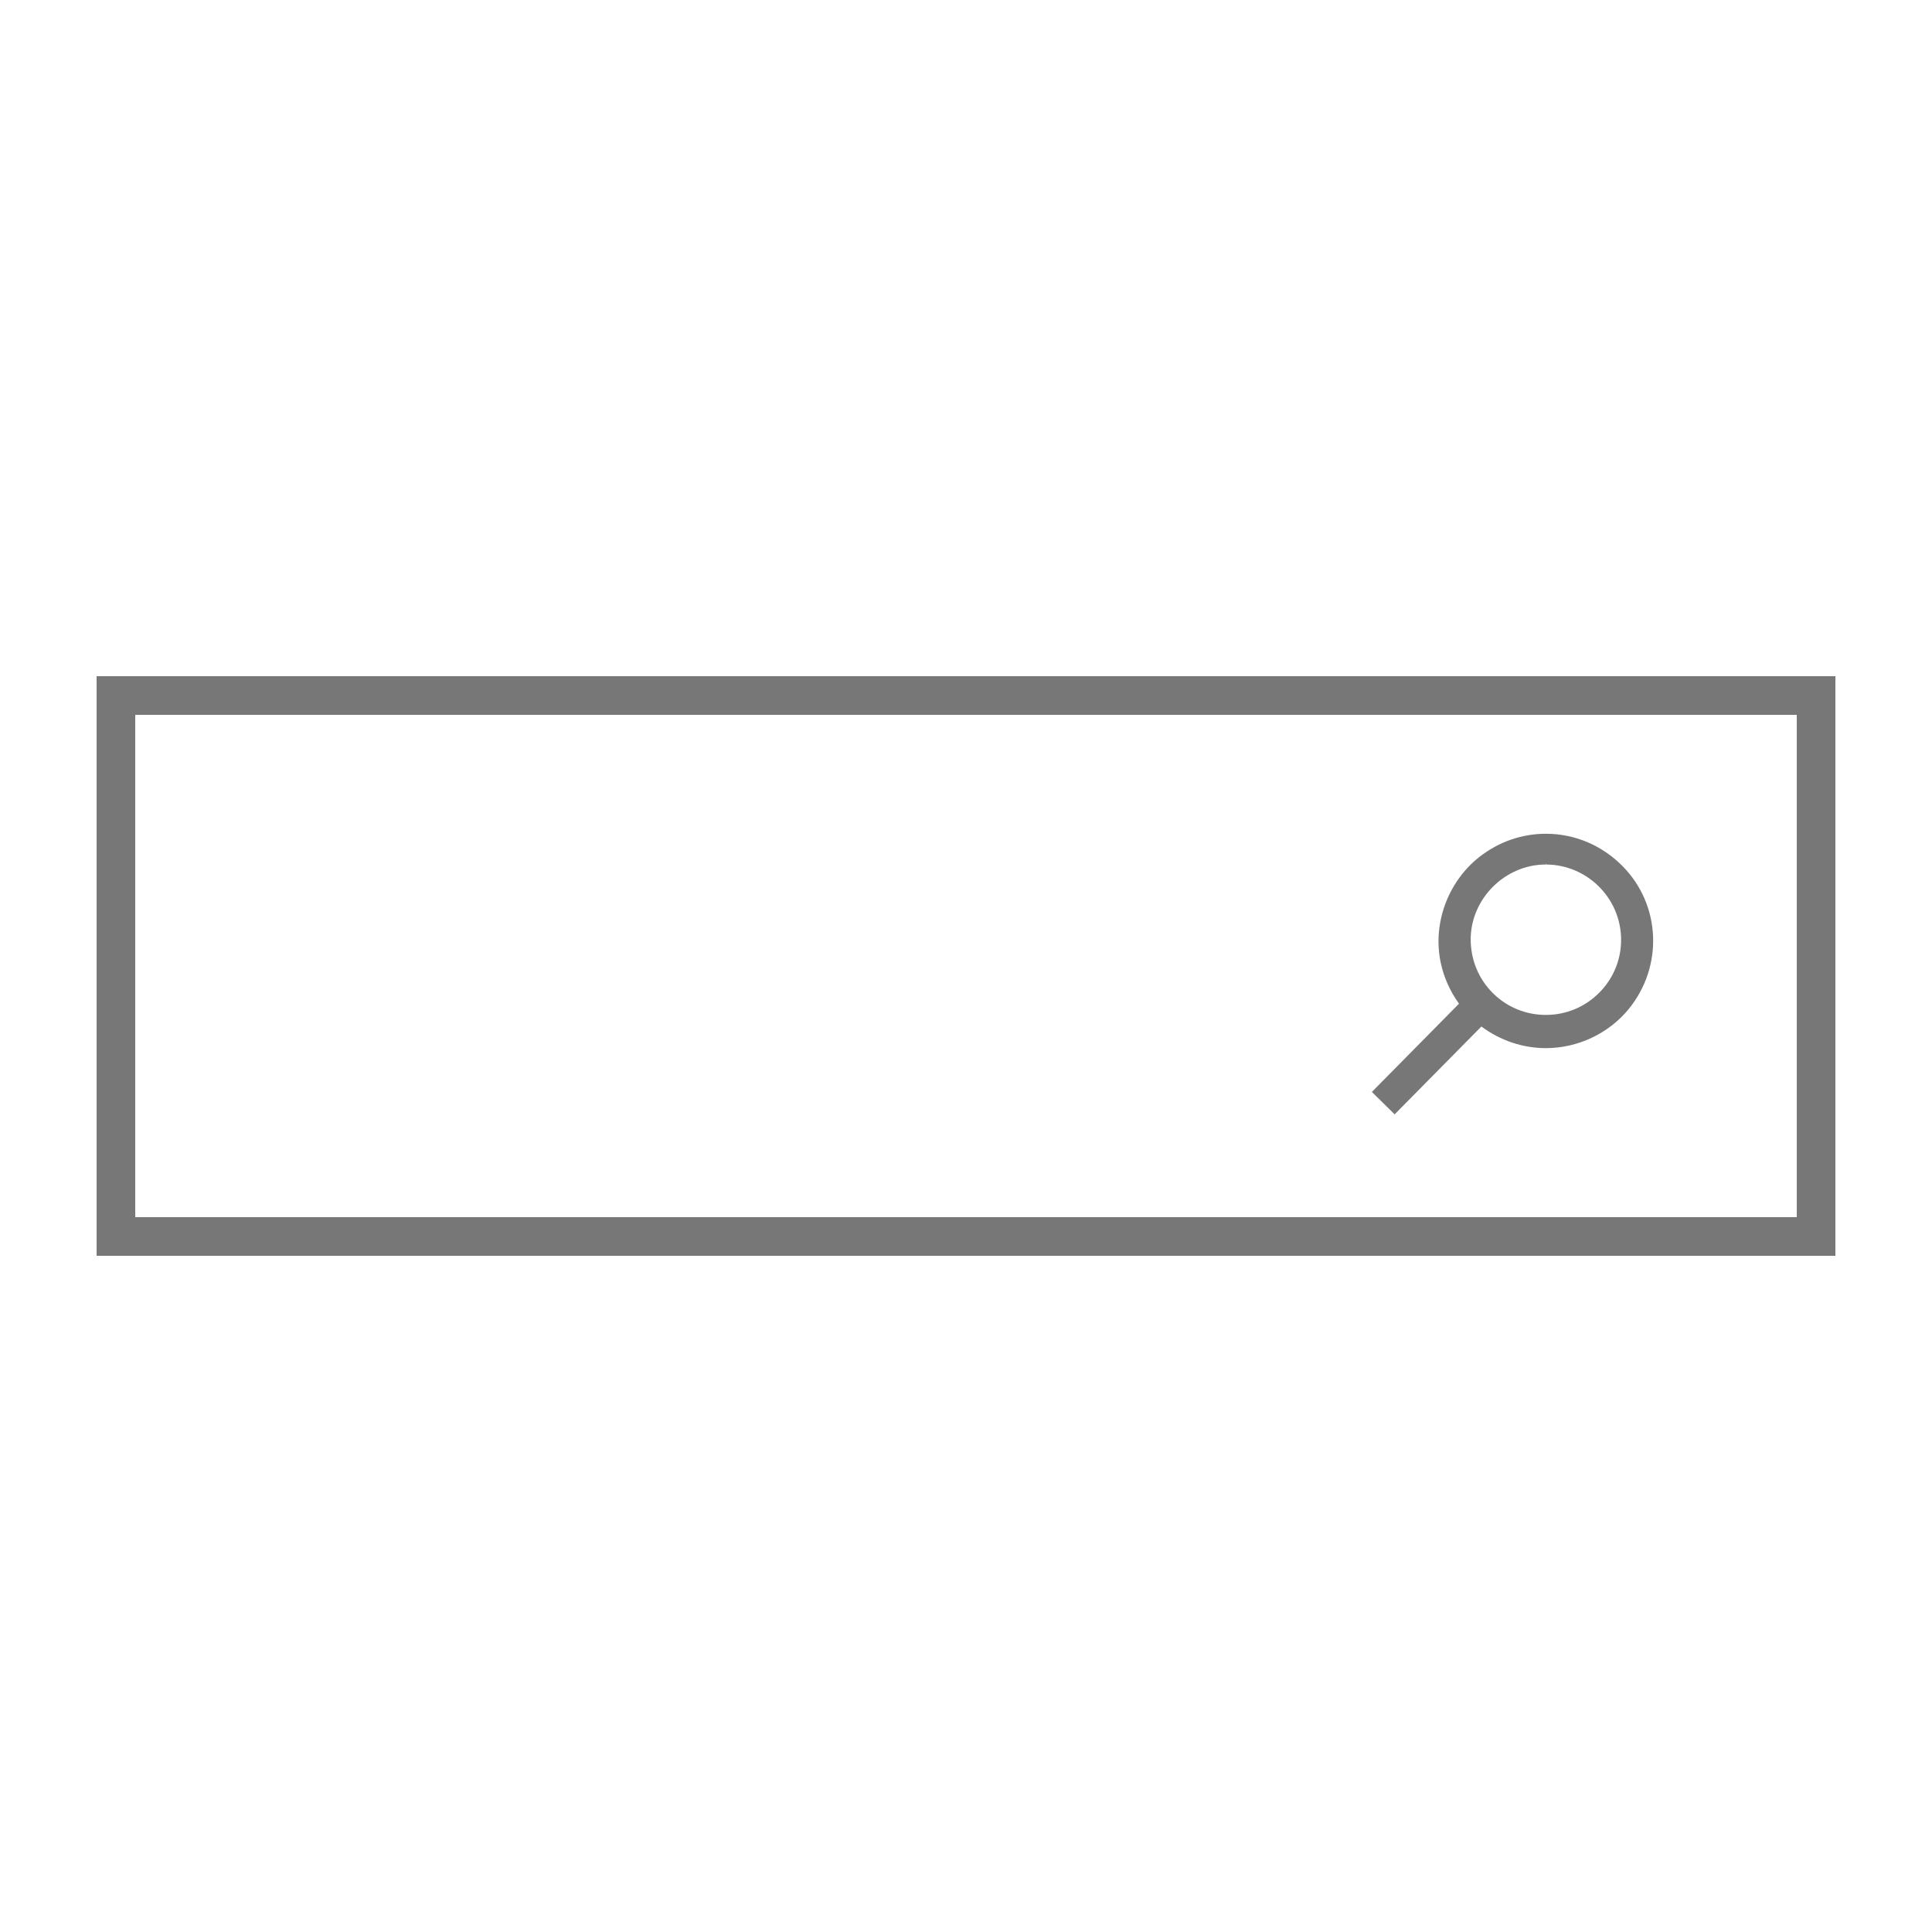
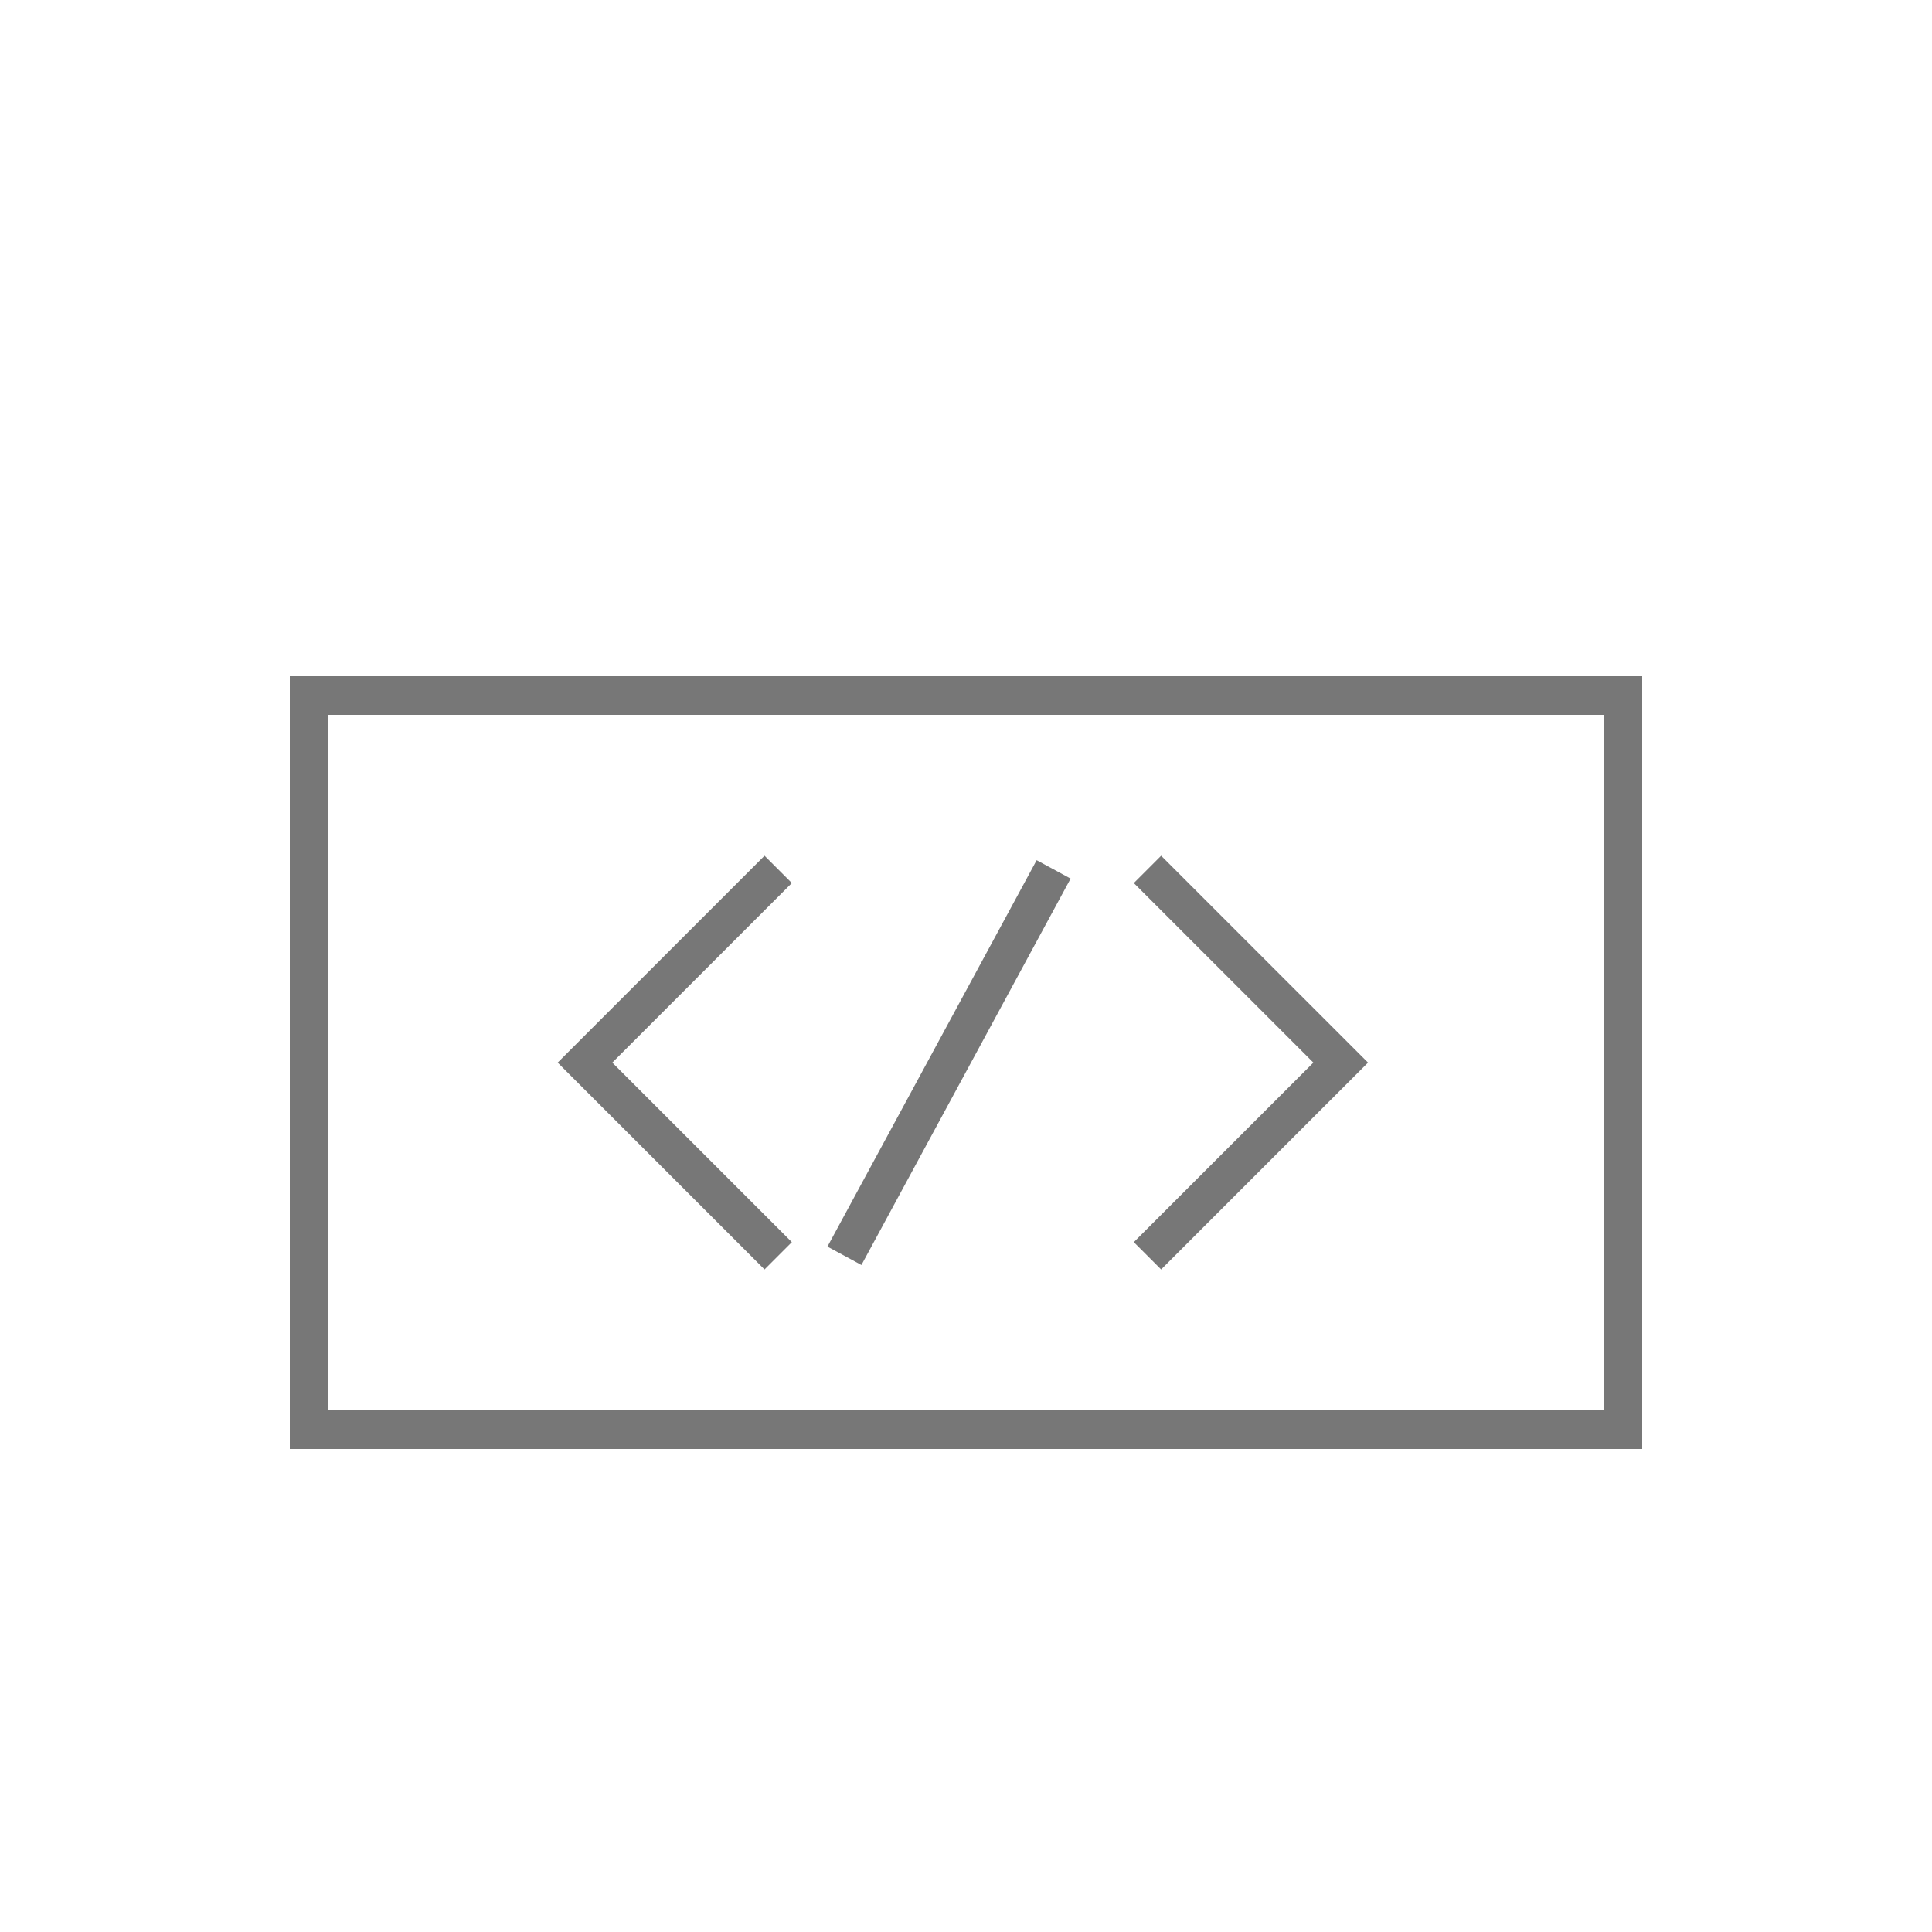
<svg xmlns="http://www.w3.org/2000/svg" version="1.1" id="Layer_1" x="0px" y="0px" width="100px" height="100px" viewBox="0 0 100 100" style="enable-background:new 0 0 100 100;" xml:space="preserve">
  <g>
-     <path style="fill:#777777;" d="M93,37v26H7V37H93 M95,35H5v30h90V35L95,35z" />
+     <path style="fill:#777777;" d="M83,37v36H17V37H83 M85,35H15v40h70V35L85,35z" />
  </g>
-   <g>
-     <g>
-       <path style="fill-rule:evenodd;clip-rule:evenodd;fill:#777777;" d="M71.008,56.518l4.509-4.566    c-1.933-2.708-1.004-5.968,1.029-7.576c1.01-0.798,2.21-1.221,3.471-1.221c1.489,0,2.898,0.595,3.966,1.675    c1.982,2.004,2.121,5.183,0.322,7.393c-1.033,1.27-2.637,2.028-4.289,2.028c-1.194,0-2.348-0.387-3.34-1.119l-4.49,4.547    L71.008,56.518z M80.006,44.747c-2.104,0-3.882,1.773-3.883,3.873c0,1.051,0.402,2.036,1.135,2.771    c0.732,0.736,1.711,1.141,2.756,1.141c1.042,0,2.021-0.407,2.758-1.145c0.735-0.736,1.138-1.712,1.136-2.749    c-0.004-2.139-1.749-3.885-3.891-3.891l-0.012-0.1V44.747z" />
-       <path style="fill-rule:evenodd;clip-rule:evenodd;fill:#777777;" d="M76.667,53c-1.494,1.513-2.991,3.029-4.481,4.538    c-0.365-0.359-0.706-0.696-1.036-1.021c1.497-1.516,2.997-3.035,4.498-4.556c-1.874-2.551-1.169-5.823,0.96-7.507    c2.221-1.756,5.317-1.563,7.304,0.446c1.937,1.958,2.074,5.099,0.315,7.26C82.493,54.291,79.201,54.926,76.667,53z M80.014,52.632    c2.206,0,3.999-1.793,3.994-3.994c-0.004-2.199-1.789-3.984-3.99-3.991c-2.168-0.007-3.995,1.81-3.995,3.973    C76.022,50.848,77.797,52.632,80.014,52.632z" />
-     </g>
-   </g>
+   <polyline style="fill:none;stroke:#777777;stroke-width:2;stroke-miterlimit:10;" points="40.279,45 30.279,55 40.279,65 " />
+   <polyline style="fill:none;stroke:#777777;stroke-width:2;stroke-miterlimit:10;" points="59.393,65 69.394,55 59.393,45 " />
+   <line style="fill:none;stroke:#777777;stroke-width:2;stroke-miterlimit:10;" x1="43.708" y1="65" x2="54.536" y2="45" />
</svg>
